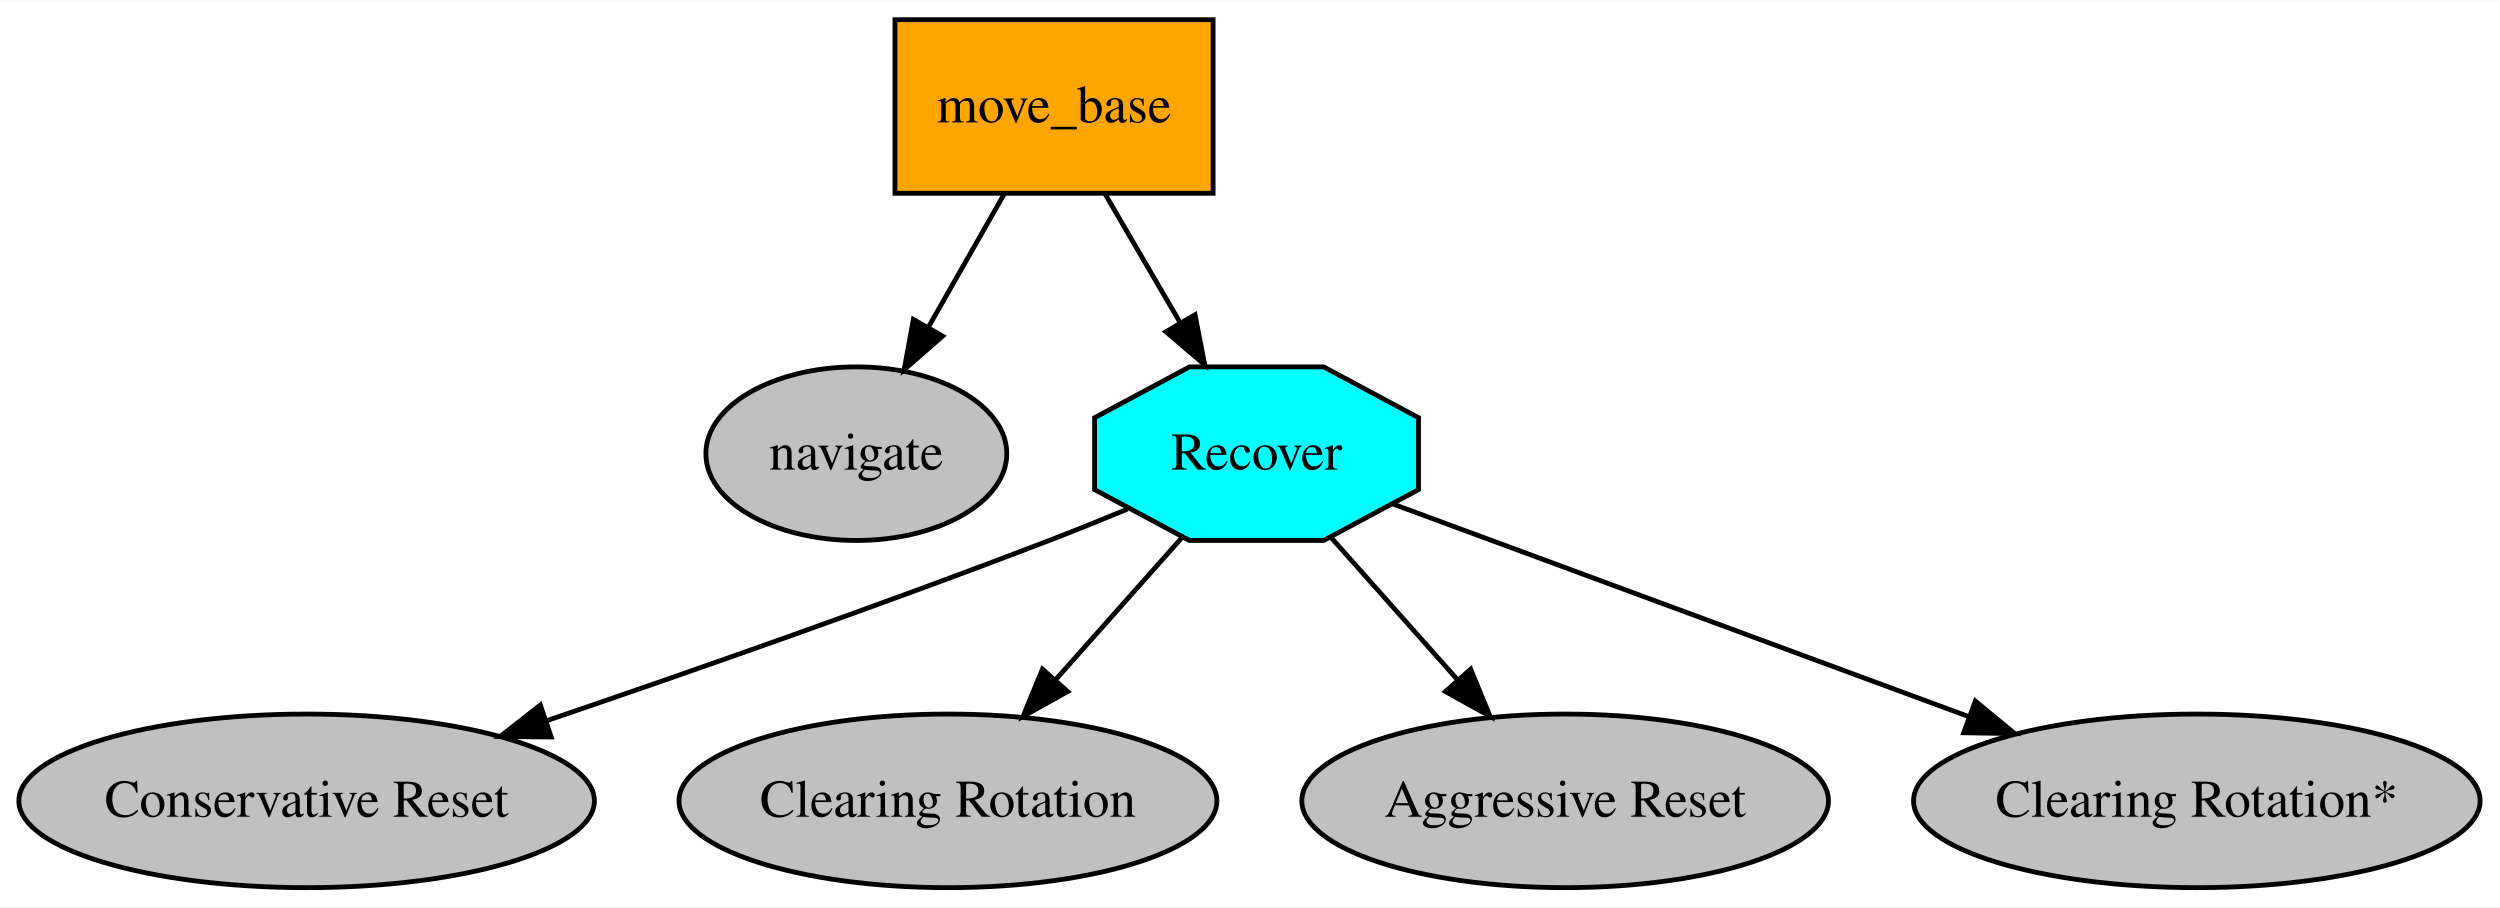
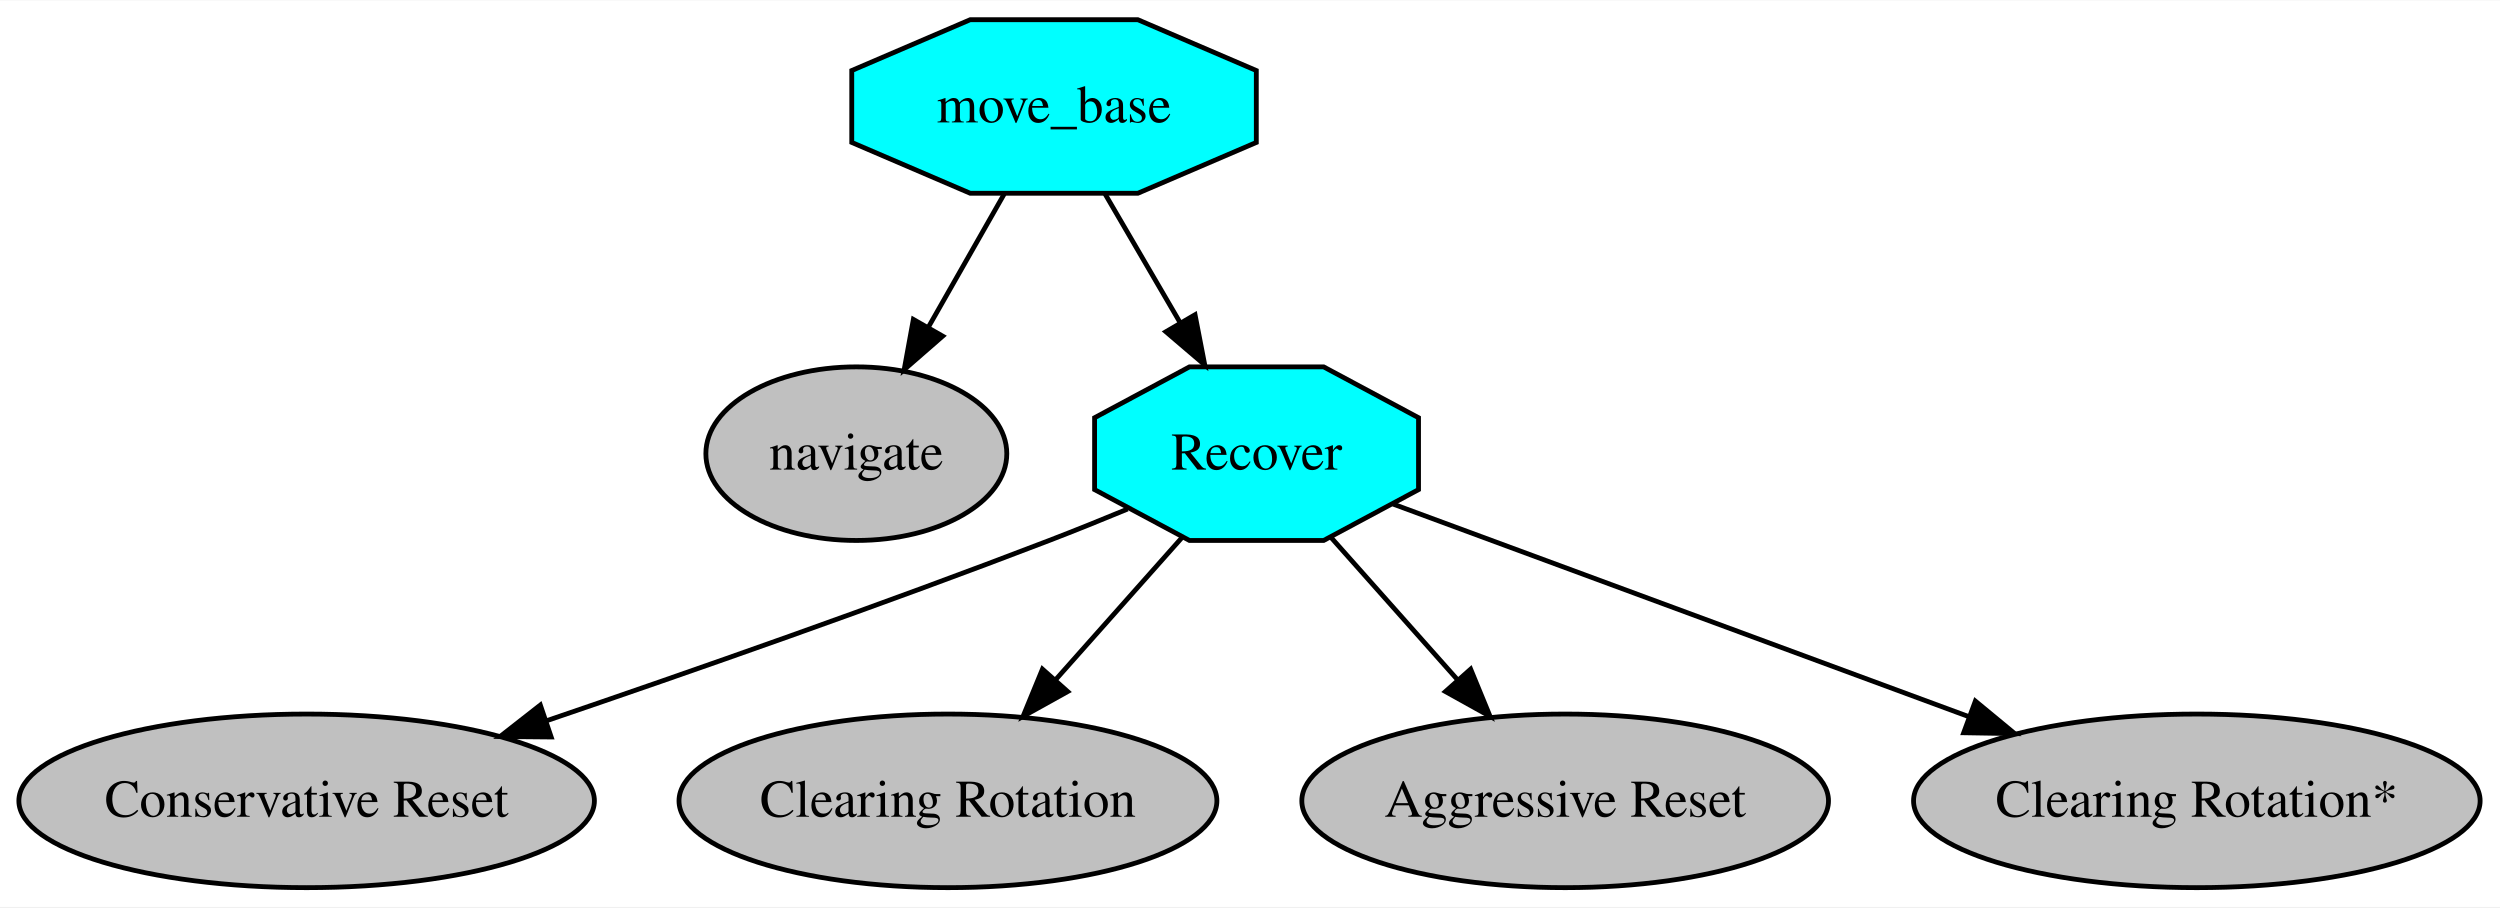
<svg xmlns="http://www.w3.org/2000/svg" width="518pt" height="188pt" viewBox="0.00 0.00 518.46 188.00">
  <g id="graph0" class="graph" transform="scale(1 1) rotate(0) translate(4 184)">
    <polygon fill="#ffffff" stroke="transparent" points="-4,4 -4,-184 514.464,-184 514.464,4 -4,4" />
    <g id="node1" class="node">
-       <polygon fill="#ffa500" stroke="#000000" points="247.575,-180 181.604,-180 181.604,-144 247.575,-144 247.575,-180" />
+       <polygon fill="#00ffff" stroke="#000000" points="256.539,-154.544 256.539,-169.456 231.965,-180 197.214,-180 172.64,-169.456 172.64,-154.544 197.214,-144 231.965,-144 256.539,-154.544" />
      <text text-anchor="middle" x="214.589" y="-158.7" font-family="Times,serif" font-size="11.00" fill="#000000">move_base</text>
    </g>
    <g id="node2" class="node">
      <ellipse fill="#c0c0c0" stroke="#000000" cx="173.589" cy="-90" rx="31.204" ry="18" />
      <text text-anchor="middle" x="173.589" y="-86.7" font-family="Times,serif" font-size="11.00" fill="#000000">navigate</text>
    </g>
    <g id="edge1" class="edge">
      <path fill="none" stroke="#000000" d="M204.243,-143.831C199.475,-135.458 193.726,-125.363 188.502,-116.188" />
      <polygon fill="#000000" stroke="#000000" points="191.498,-114.376 183.508,-107.418 185.415,-117.84 191.498,-114.376" />
    </g>
    <g id="node3" class="node">
      <polygon fill="#00ffff" stroke="#000000" points="290.179,-82.544 290.179,-97.456 270.503,-108 242.676,-108 223,-97.456 223,-82.544 242.676,-72 270.503,-72 290.179,-82.544" />
      <text text-anchor="middle" x="256.589" y="-86.7" font-family="Times,serif" font-size="11.00" fill="#000000">Recover</text>
    </g>
    <g id="edge2" class="edge">
      <path fill="none" stroke="#000000" d="M225.188,-143.831C229.877,-135.792 235.492,-126.167 240.669,-117.292" />
      <polygon fill="#000000" stroke="#000000" points="243.833,-118.815 245.848,-108.413 237.786,-115.287 243.833,-118.815" />
    </g>
    <g id="node4" class="node">
      <ellipse fill="#c0c0c0" stroke="#000000" cx="59.59" cy="-18" rx="59.679" ry="18" />
      <text text-anchor="middle" x="59.59" y="-14.7" font-family="Times,serif" font-size="11.00" fill="#000000">Conservative Reset</text>
    </g>
    <g id="edge3" class="edge">
      <path fill="none" stroke="#000000" d="M229.851,-78.519C224.489,-76.299 218.878,-74.032 213.589,-72 178.986,-58.704 139.527,-44.893 109.214,-34.567" />
      <polygon fill="#000000" stroke="#000000" points="110.305,-31.242 99.711,-31.342 108.056,-37.87 110.305,-31.242" />
    </g>
    <g id="node5" class="node">
      <ellipse fill="#c0c0c0" stroke="#000000" cx="192.589" cy="-18" rx="55.775" ry="18" />
      <text text-anchor="middle" x="192.589" y="-14.7" font-family="Times,serif" font-size="11.00" fill="#000000">Clearing Rotation</text>
    </g>
    <g id="edge4" class="edge">
      <path fill="none" stroke="#000000" d="M241.097,-72.571C233.215,-63.704 223.494,-52.768 214.829,-43.019" />
      <polygon fill="#000000" stroke="#000000" points="217.421,-40.667 208.161,-35.518 212.189,-45.318 217.421,-40.667" />
    </g>
    <g id="node6" class="node">
      <ellipse fill="#c0c0c0" stroke="#000000" cx="320.589" cy="-18" rx="54.612" ry="18" />
      <text text-anchor="middle" x="320.589" y="-14.7" font-family="Times,serif" font-size="11.00" fill="#000000">Aggressive Reset</text>
    </g>
    <g id="edge5" class="edge">
      <path fill="none" stroke="#000000" d="M272.082,-72.571C279.964,-63.704 289.685,-52.768 298.35,-43.019" />
      <polygon fill="#000000" stroke="#000000" points="300.99,-45.318 305.018,-35.518 295.758,-40.667 300.99,-45.318" />
    </g>
    <g id="node7" class="node">
      <ellipse fill="#c0c0c0" stroke="#000000" cx="451.589" cy="-18" rx="58.75" ry="18" />
      <text text-anchor="middle" x="451.589" y="-14.7" font-family="Times,serif" font-size="11.00" fill="#000000">Clearing Rotation*</text>
    </g>
    <g id="edge6" class="edge">
      <path fill="none" stroke="#000000" d="M284.944,-79.531C316.167,-68.002 366.881,-49.277 404.174,-35.507" />
      <polygon fill="#000000" stroke="#000000" points="405.659,-38.69 413.827,-31.943 403.234,-32.123 405.659,-38.69" />
    </g>
  </g>
</svg>
